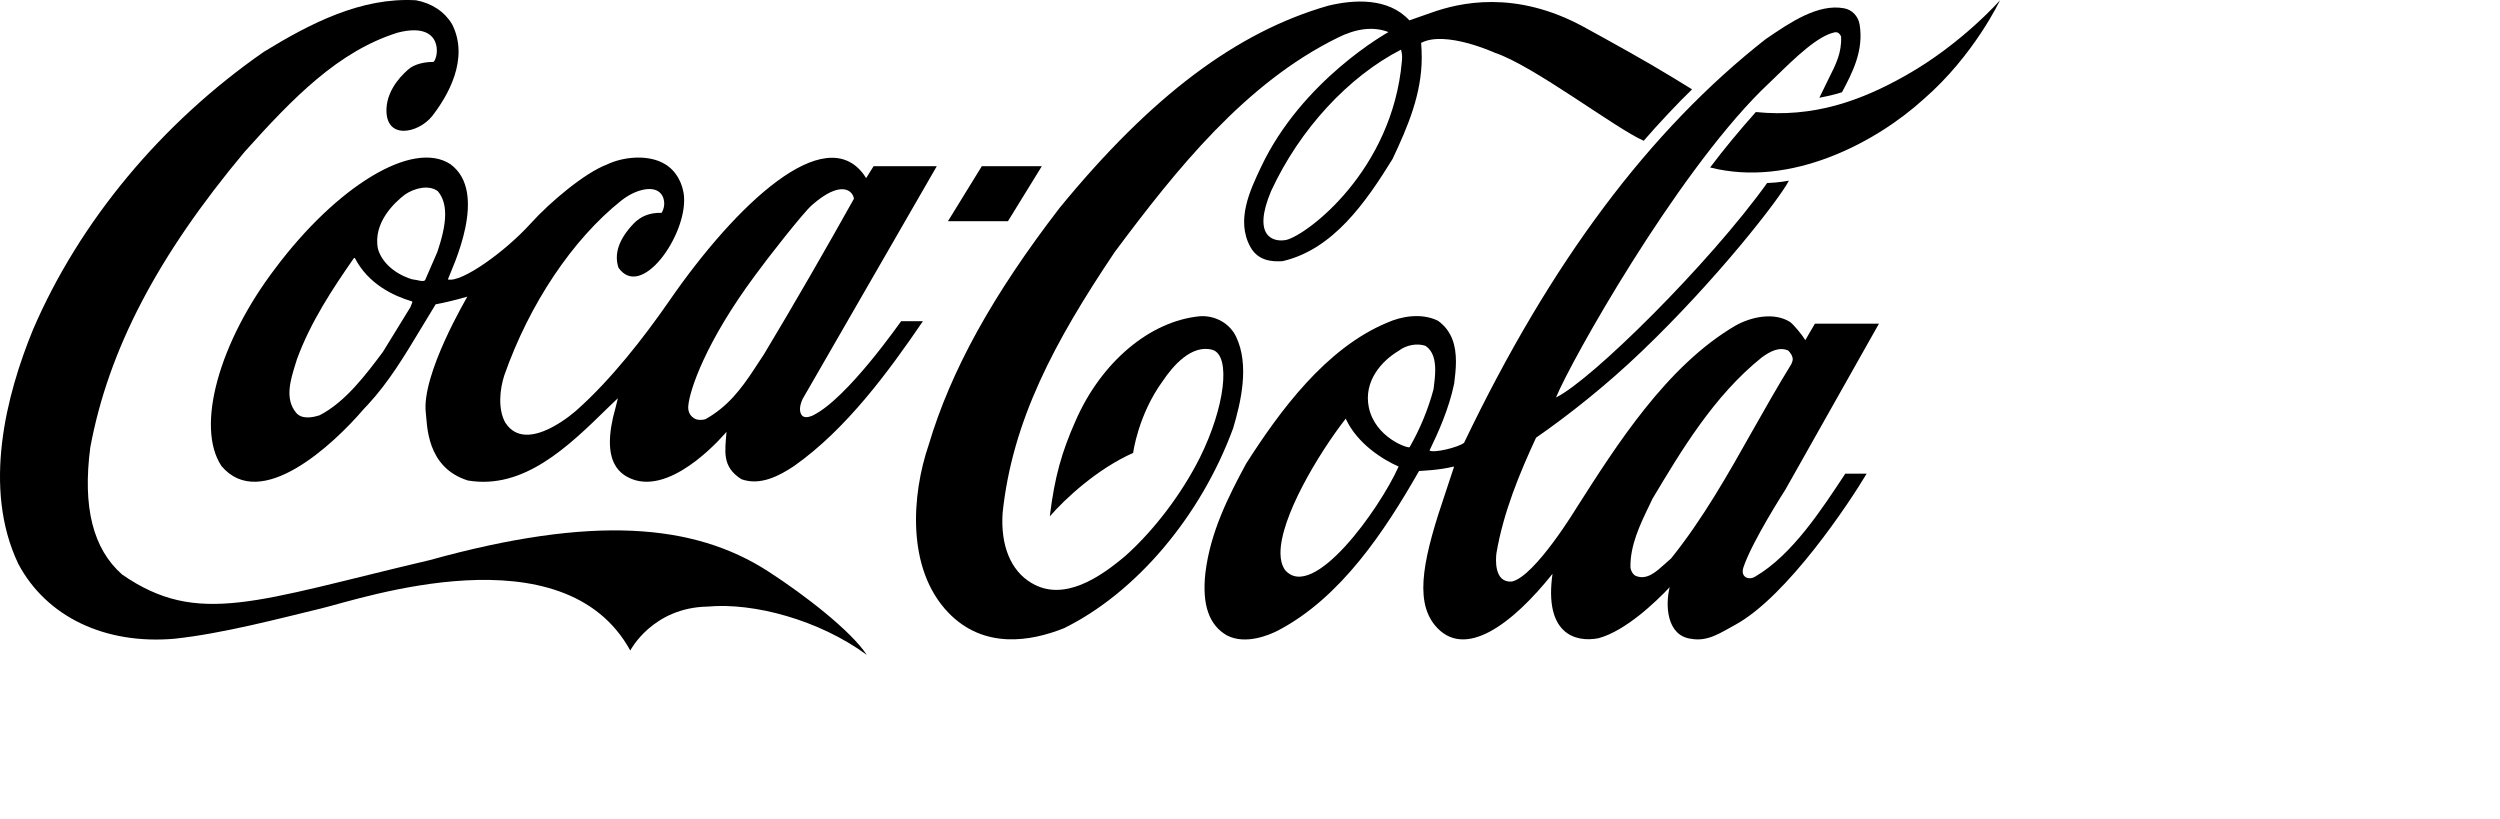
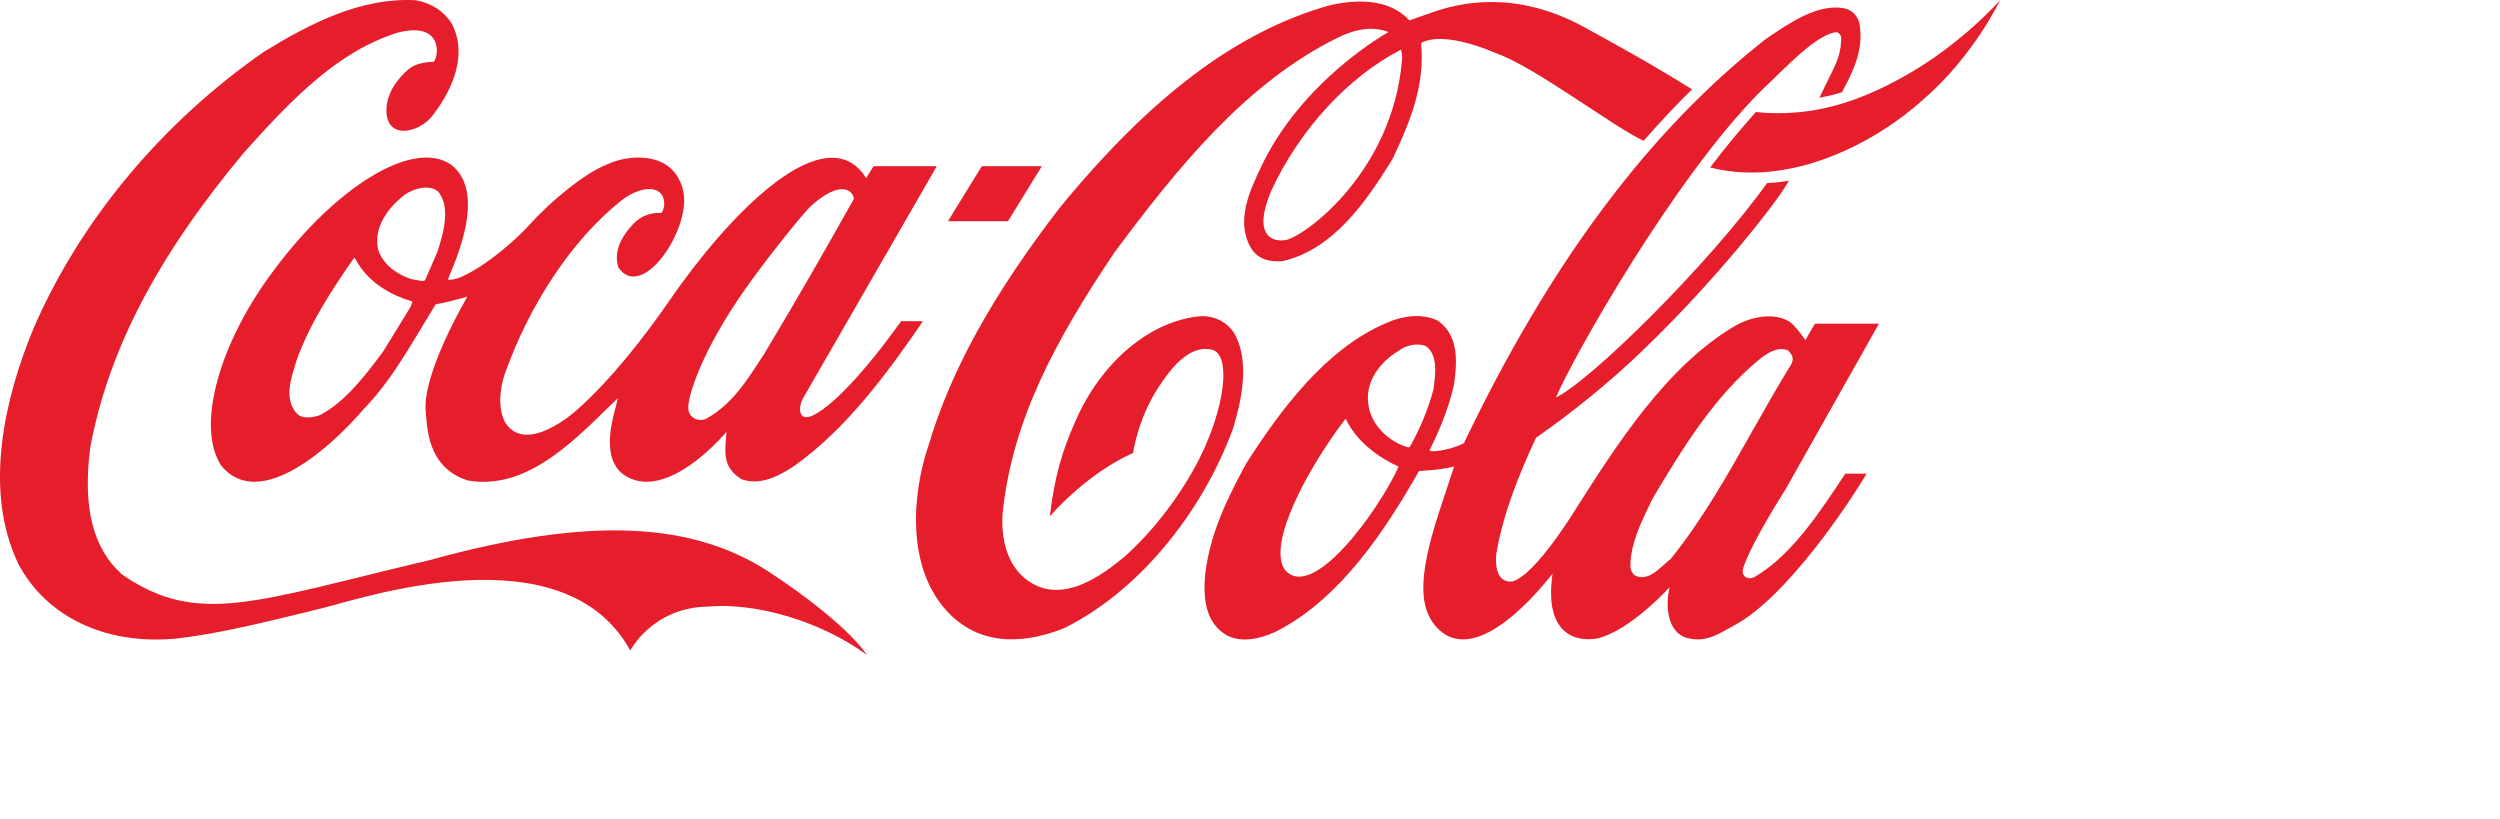
- <svg xmlns="http://www.w3.org/2000/svg" viewBox="0 0 1000 327.442">
+ <svg xmlns="http://www.w3.org/2000/svg" viewBox="0 0 1000 327.442" fill="#e61d2a">
  <path d="m 307.209,228.509 c -29.768,-19.176 -70.167,-22.541 -135.32,-4.465 -69.457,16.322 -92.615,26.785 -123.028,5.781 -11.684,-10.318 -15.873,-26.931 -12.745,-50.861 7.255,-39.01 26.861,-76.551 61.686,-118.193 19.439,-21.662 37.47,-40.252 61.28,-47.717 18.248,-4.683 16.542,9.658 14.334,11.709 -2.33,0 -6.244,0.367 -9.269,2.341 -2.455,1.904 -9.194,8.052 -9.556,16.322 -0.522,12.66 12.58,10.025 18.231,3.074 6.091,-7.833 15.093,-22.833 8.012,-36.813 C 177.866,4.711 172.738,1.272 166.371,0.101 144.569,-1.145 124.264,9.248 105.525,20.738 64.543,49.207 31.76,88.655 13.21,131.835 2.515,157.888 -7.157,195.208 7.341,225.583 c 11.215,21.076 34.499,32.271 62.278,29.93 19.483,-2.047 43.042,-8.344 58.887,-12.146 15.845,-3.808 96.954,-31.689 123.604,16.836 0,0 8.862,-17.203 31.009,-17.57 18.208,-1.68 44.475,5.271 63.604,19.32 -6.373,-9.584 -24.441,-23.709 -39.514,-33.444 l 0,0 z" />
  <path d="m 180.16,65.674 c -15.17,-9.953 -45.66,9.075 -70.081,41.714 -22.332,29.277 -31.975,63.304 -21.481,79.039 15.611,18.515 44.591,-8.416 56.915,-22.831 l 1.59,-1.685 c 8.381,-9.002 14.856,-19.834 21.123,-30.227 0,0 5.76,-9.514 6.035,-9.954 3.56,-0.656 7.848,-1.681 12.68,-3.072 -0.069,0.218 -18.487,31.176 -16.608,46.542 0.585,4.688 0.138,21.813 16.858,27.008 22.284,3.735 40.078,-13.539 55.776,-28.908 0,0 2.675,-2.559 4.188,-4.02 -0.383,1.533 -0.882,3.578 -0.882,3.578 -6.524,22.688 2.27,27.448 7.771,29.205 16.625,4.833 36.486,-19.32 36.55,-19.32 -0.515,7.608 -2.021,13.902 5.999,18.952 7.57,2.71 15.231,-1.421 21.054,-5.3 20.975,-14.783 37.873,-37.92 51.522,-57.92 l -8.706,0 c -0.103,0 -21.483,30.988 -35.366,37.723 -0.022,0 -2.548,1.297 -4.004,0.271 -1.802,-1.538 -1.091,-4.734 0.022,-6.998 0.07,-0.148 53.603,-92.996 53.603,-92.996 l -25.276,0 c 0,0 -2.761,4.467 -2.986,4.76 -0.17,-0.146 -0.575,-0.914 -0.856,-1.282 -15.66,-21.662 -51.123,11.658 -77.822,50.298 -10.279,14.858 -23.366,31.587 -36.936,43.662 0,0 -20.103,18.428 -28.693,5.188 -3.14,-5.563 -2.174,-13.696 -0.403,-19.037 10.001,-28.469 27.234,-54.306 46.844,-69.896 5.536,-4.315 11.553,-5.563 14.539,-3.733 2.845,1.686 3.304,5.854 1.504,8.709 -4.567,-0.146 -8.226,1.242 -11.201,4.316 -5.86,6.148 -7.896,12.077 -6.033,17.64 9.051,12.88 27.102,-12.589 26.229,-28.104 -0.312,-5.563 -3.28,-10.831 -7.709,-13.395 -6.601,-3.95 -16.671,-2.927 -23.188,0.222 -8.724,3.292 -22.534,14.781 -30.595,23.711 -10.148,11.199 -27.552,23.639 -32.995,22.246 1.783,-4.759 16.484,-34.837 1.019,-46.106 l 0,0 z m 121.861,44.496 c 4.917,-6.805 19.228,-25.029 22.717,-28.102 11.734,-10.323 16.424,-5.781 16.83,-2.563 -10.951,19.613 -23.876,42.082 -36.028,62.282 0.025,-0.072 -3.803,5.781 -3.803,5.781 -5.367,8.195 -10.771,15.221 -19.586,20.124 -1.257,0.368 -3.329,0.515 -4.708,-0.513 -1.66,-1.098 -2.315,-2.928 -2.128,-4.832 0.528,-6.292 6.935,-25.536 26.706,-52.177 l 0,0 z m -137.505,11.782 c 0,0 -0.22,0.661 -0.329,0.877 -0.028,0 -11.02,17.928 -11.02,17.928 -6.634,8.857 -14.917,19.984 -25.271,25.324 -3.069,1.025 -7.311,1.685 -9.473,-1.021 -4.583,-5.49 -2.221,-13.101 -0.302,-19.248 l 0.679,-2.196 c 5.502,-14.928 14.232,-28.104 22.729,-40.326 0.106,-0.072 0.344,-0.145 0.43,-0.145 0.02,0.073 0.054,0.073 0.069,0.22 5.332,10.244 15.33,14.999 22.807,17.198 0.045,0 0.093,0.073 0.093,0.22 0.001,0.218 -0.121,0.513 -0.412,1.169 l 0,0 z m 10.414,-21.148 c -0.048,0.146 -4.896,11.269 -4.896,11.269 -0.701,0.585 -1.809,0.293 -3.079,0 l -2.176,-0.368 c -6.833,-2.121 -11.987,-6.659 -13.576,-12.074 -2.192,-10.539 6.811,-18.809 10.778,-21.808 3.806,-2.637 9.723,-4.027 13.159,-1.318 2.119,2.489 2.922,5.708 2.922,9.223 10e-4,4.756 -1.467,10.098 -3.132,15.076 l 0,0 z" />
  <path d="m 494.47,134.759 c -2.437,-5.268 -8.223,-8.635 -14.389,-8.27 -20.023,1.831 -39.608,18.297 -49.891,41.934 -5.396,12.15 -8.341,22.175 -10.272,38.129 6.226,-7.17 18.926,-18.952 33.338,-25.393 0,0 1.961,-15.295 11.961,-28.908 3.784,-5.637 11.357,-14.711 19.86,-12.297 7.429,2.49 4.818,23.055 -5.056,42.957 -7.306,14.639 -18.486,29.28 -29.798,39.377 -10.001,8.49 -24.798,18.735 -37.744,10.832 -8.154,-4.828 -12.313,-14.93 -11.434,-27.957 3.896,-36.957 20.719,-68.427 44.794,-104.287 24.824,-33.299 52.188,-67.476 89.051,-85.702 7.519,-3.805 14.482,-4.683 20.501,-2.341 0,0 -34.604,19.028 -51.099,54.231 -4.196,8.93 -10.032,21.002 -4.155,31.688 3.071,5.561 8.524,6.001 12.914,5.708 20.219,-4.685 33.282,-23.566 43.955,-40.836 6.188,-13.1 11.688,-26.127 11.688,-40.618 0,-1.756 -0.091,-4.097 -0.24,-5.855 9.66,-5.121 29.468,3.952 29.468,3.952 15.479,5.125 48.438,30.375 59.556,35.203 5.423,-6.293 14.335,-15.806 19.353,-20.564 l -7.264,-4.465 C 657.937,24.178 645.644,17.444 633.544,10.785 606.065,-4.216 583.698,1.052 572.314,5.151 c -4.474,1.609 -8.563,3 -8.563,3 -8.448,-9.221 -22.303,-8.345 -32.512,-5.855 -36.714,10.538 -70.801,36.225 -107.346,80.796 -26.868,34.91 -43.534,65.063 -52.417,94.848 -6.847,20.051 -8.928,49.545 7.784,67.037 14.209,14.852 33.05,11.635 46.355,6.294 28.827,-14.198 54.736,-44.791 67.646,-79.993 3.115,-10.464 6.573,-25.247 1.209,-36.519 l 0,0 z M 560.756,24.471 c -3.816,43.765 -37.835,69.455 -46.252,71.501 -5.101,1.023 -13.805,-1.244 -6.035,-19.611 11.443,-24.739 30.979,-45.741 51.94,-56.5 0.51,1.83 0.497,2.998 0.347,4.61 l 0,0 z" />
  <path d="M 762.555,30.031 C 744.256,40.425 725.287,47.156 702.324,44.815 695.96,51.989 689.764,59.38 684.053,66.99 716.282,75.187 750.45,56.964 769.505,39.621 789.663,22.129 800,0.102 800,0.102 c 0,0 -15.11,17.27 -37.445,29.929 l 0,0 z" />
  <polygon points="403.184,88.476 416.729,66.476 392.725,66.476 379.185,88.476" />
  <path d="m 702.228,230.546 c -2.581,1.756 -6.207,0.406 -4.851,-3.618 3.377,-10.246 16.803,-31.126 16.803,-31.126 l 37.396,-66.326 -25.616,0 c -1.217,2 -3.821,6.593 -3.821,6.593 -1.185,-1.974 -4.729,-6.364 -6.188,-7.312 -6.258,-3.955 -15.44,-2.085 -21.774,1.5 -27.539,16.103 -47.632,47.918 -63.478,72.729 0,0 -16.681,27.58 -25.941,29.631 -7.229,0.586 -6.483,-9.152 -6.17,-11.421 2.795,-16.396 9.286,-31.983 15.826,-46.108 13.301,-9.221 28.481,-21.296 42.276,-34.542 29.938,-28.618 55.177,-61.039 58.866,-68.284 0,0 -3.993,0.806 -8.708,0.951 -23.032,32.128 -70.164,78.822 -84.453,85.773 6.33,-15.225 47.227,-87.896 82.03,-122.658 l 5.477,-5.271 c 8.468,-8.27 17.243,-16.759 24.081,-18.15 0.722,-0.073 1.652,0 2.455,1.686 0.305,6.439 -2.092,11.197 -4.842,16.612 l -3.854,7.905 c 0,0 5.459,-1.025 9.044,-2.199 4.16,-7.827 8.767,-16.612 7.069,-27.075 -0.567,-3.367 -3.004,-5.928 -6.189,-6.514 -10.382,-1.976 -21.697,5.706 -30.801,11.929 l -0.368,0.218 c -46.801,36.666 -86.321,89.506 -120.872,161.667 -2.504,1.9 -12.179,4.171 -13.824,3.072 3.412,-7.024 7.708,-16.467 9.858,-26.713 0.372,-2.928 0.718,-5.927 0.718,-8.854 0,-6.299 -1.512,-12.225 -7.155,-16.322 -6.616,-3.294 -14.793,-1.756 -20.306,0.731 -24.698,10.246 -43.157,35.57 -56.477,56.425 -7.164,13.25 -14.307,27.441 -16.285,43.691 -1.393,12.732 1.443,20.929 8.682,25.029 7.445,3.803 16.815,-0.15 20.496,-2.051 25.021,-13.173 42.503,-39.591 56.284,-63.744 0.548,-0.072 8.072,-0.29 13.763,-1.756 0.076,0 0.108,0 0.234,0.077 -0.326,1.093 -3.267,9.878 -3.267,9.878 -8.734,25.613 -12.773,43.033 -4.523,53.35 11.789,14.565 31.306,-0.51 47.183,-20.42 -3.408,23.858 8.957,27.592 18.382,25.764 10.827,-2.926 22.892,-14.492 28.491,-20.418 -1.798,6.951 -1.309,19.394 8.54,20.637 6.751,1.248 11.803,-2.424 17.649,-5.572 20.969,-11.418 46.07,-49.465 52.587,-60.465 l -8.545,0 c -9.264,14.001 -21.053,32.358 -35.882,41.071 l 0,0 z M 514.01,227.998 c -1.33,-1.976 -1.771,-4.137 -1.815,-6.473 -0.255,-14.35 15.184,-40.049 26.082,-54.049 0.023,0 0.023,0 0.023,0 4.567,10 14.909,16.428 21.152,19.137 -7.754,17.273 -34.347,54.265 -45.442,41.385 l 0,0 z m 49.818,-49.107 c -0.739,0.515 -13.78,-3.878 -16.3,-15.953 -2.138,-10.396 5.021,-18.519 11.947,-22.614 2.973,-2.343 7.451,-3.146 10.736,-1.98 3.049,2.052 3.875,5.714 3.875,9.66 0,2.42 -0.321,4.906 -0.604,7.174 0,0 -0.054,0.441 -0.063,0.514 -2.173,8.121 -5.498,16.099 -9.591,23.199 l 0,0 z m 104.596,44.497 c -0.011,0 -2.474,2.195 -2.474,2.195 -3.518,3.145 -7.138,6.512 -11.508,4.828 -1.207,-0.439 -2.056,-2.047 -2.26,-3.295 -0.199,-9.002 3.855,-17.343 7.786,-25.465 l 1.008,-2.124 c 11.308,-18.881 24.452,-41.129 43.756,-56.569 3.253,-2.347 6.783,-4.319 10.509,-2.781 0.857,0.803 1.855,2.195 1.855,3.584 0,0.441 -0.391,1.611 -0.617,1.975 -5.391,8.713 -10.526,17.86 -15.519,26.641 -9.758,17.346 -19.881,35.274 -32.536,51.011 l 0,0 z" />
</svg>
